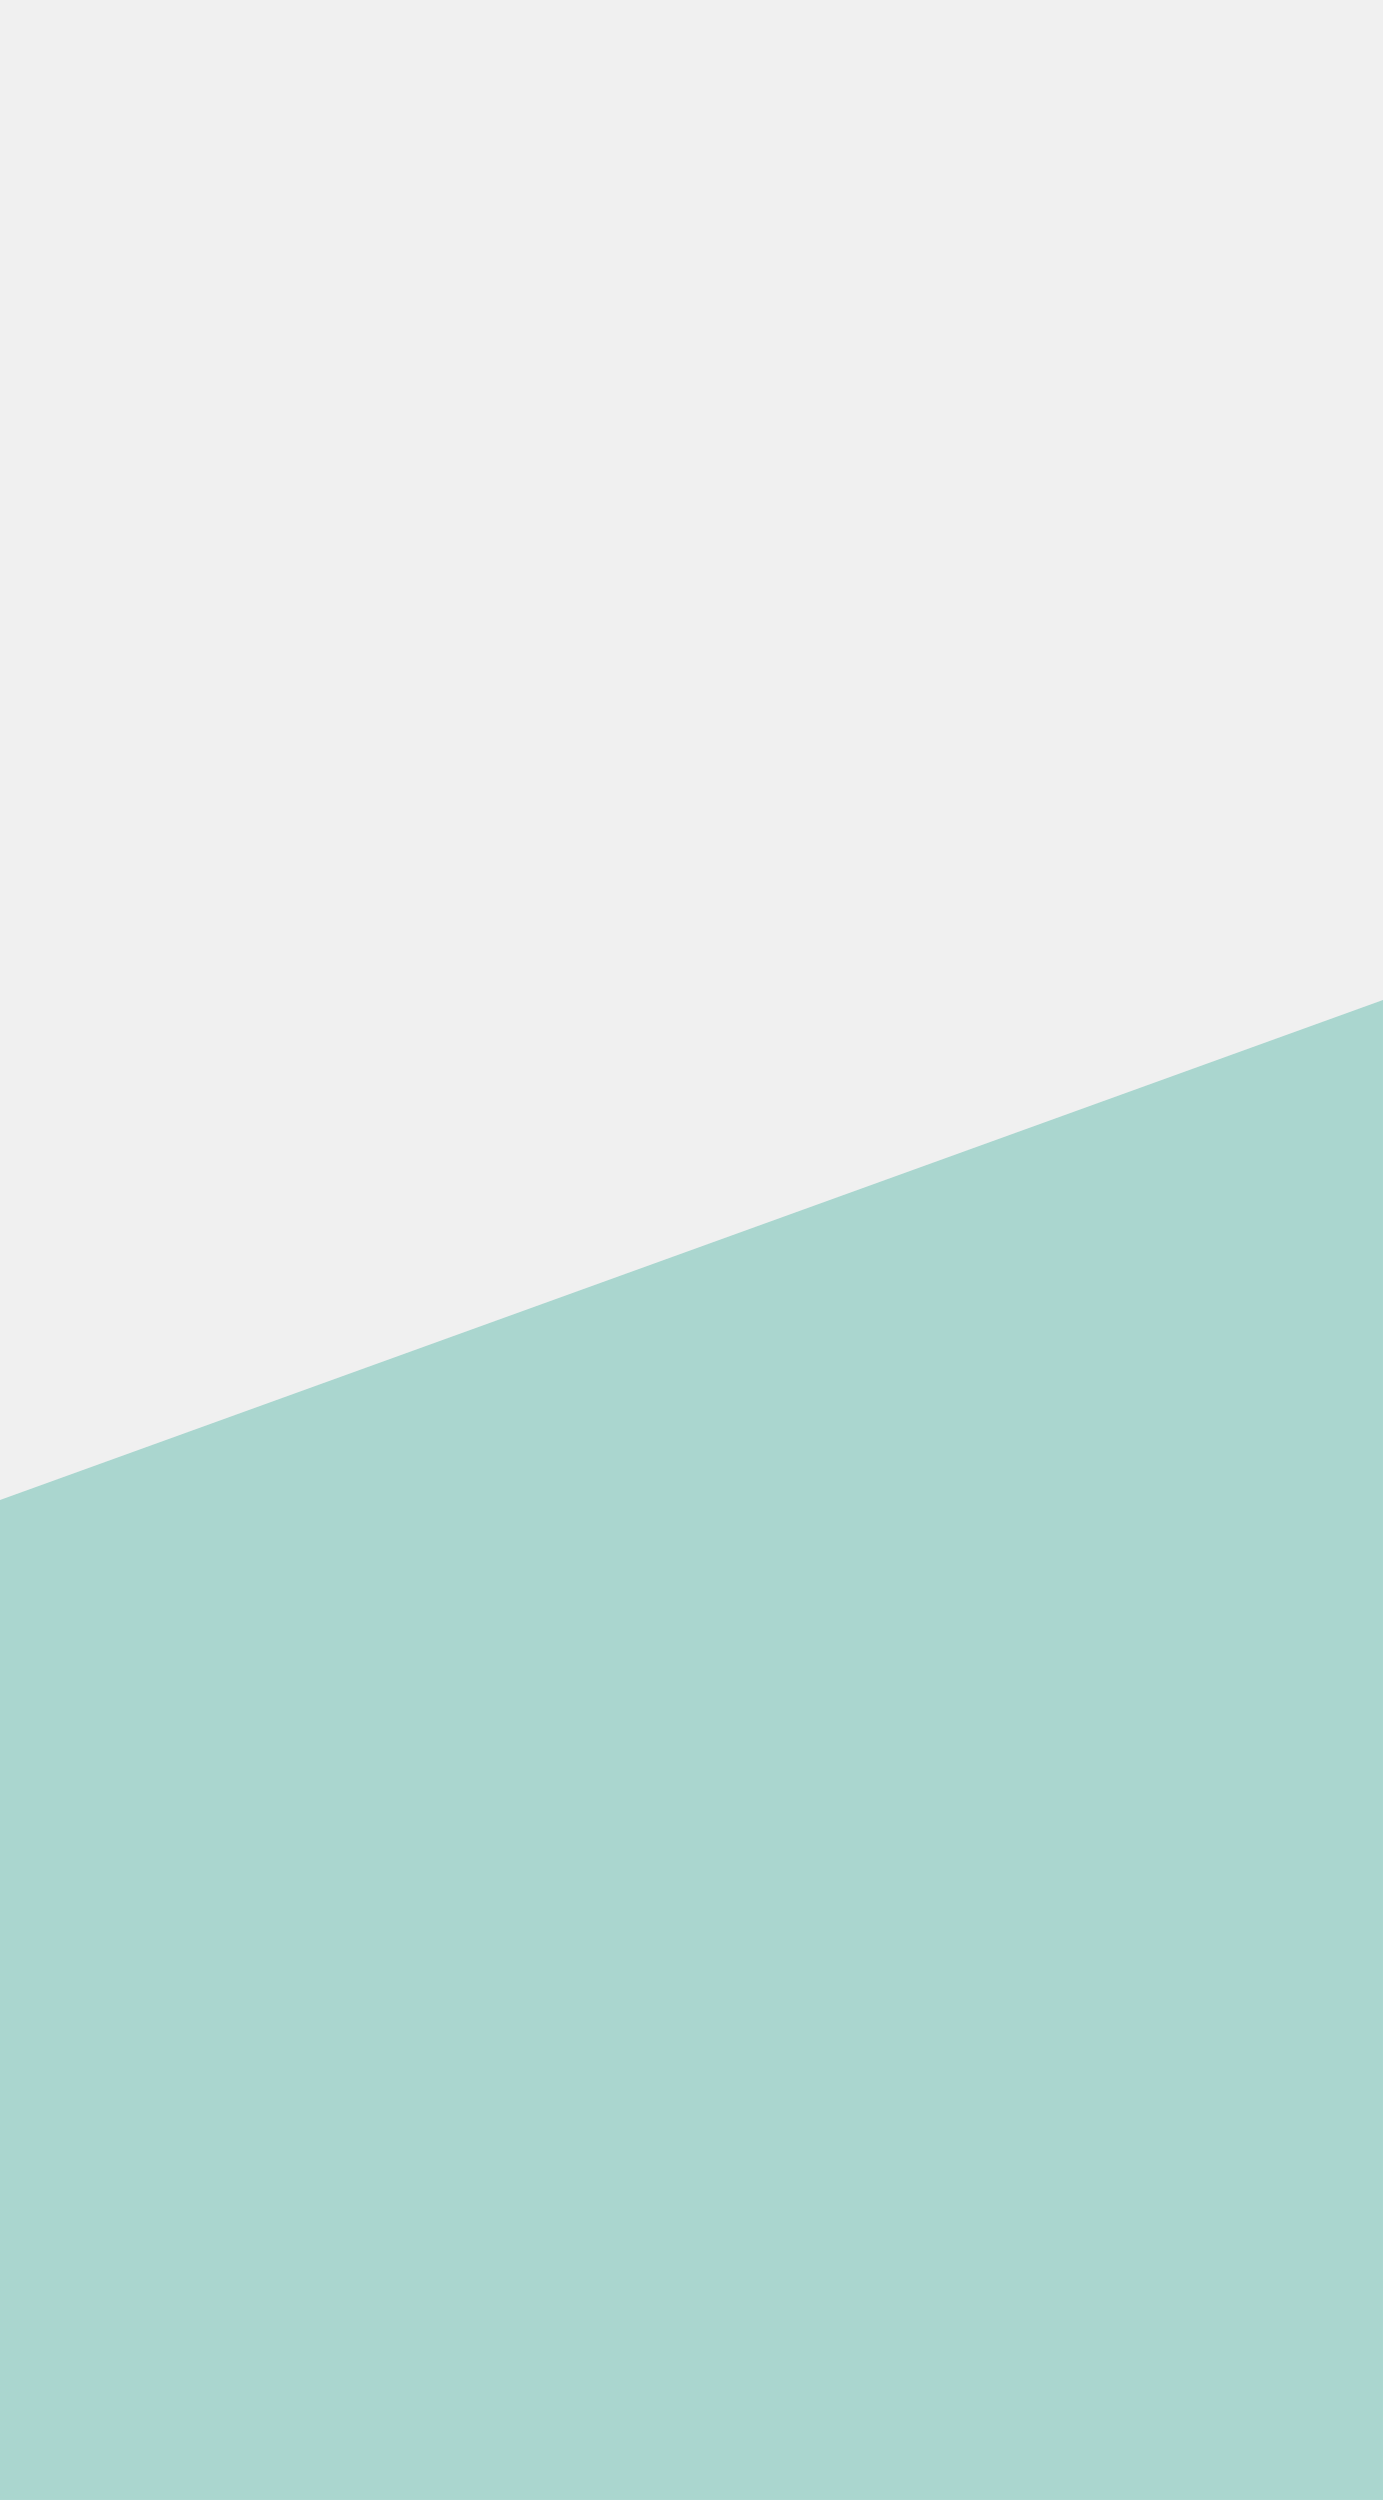
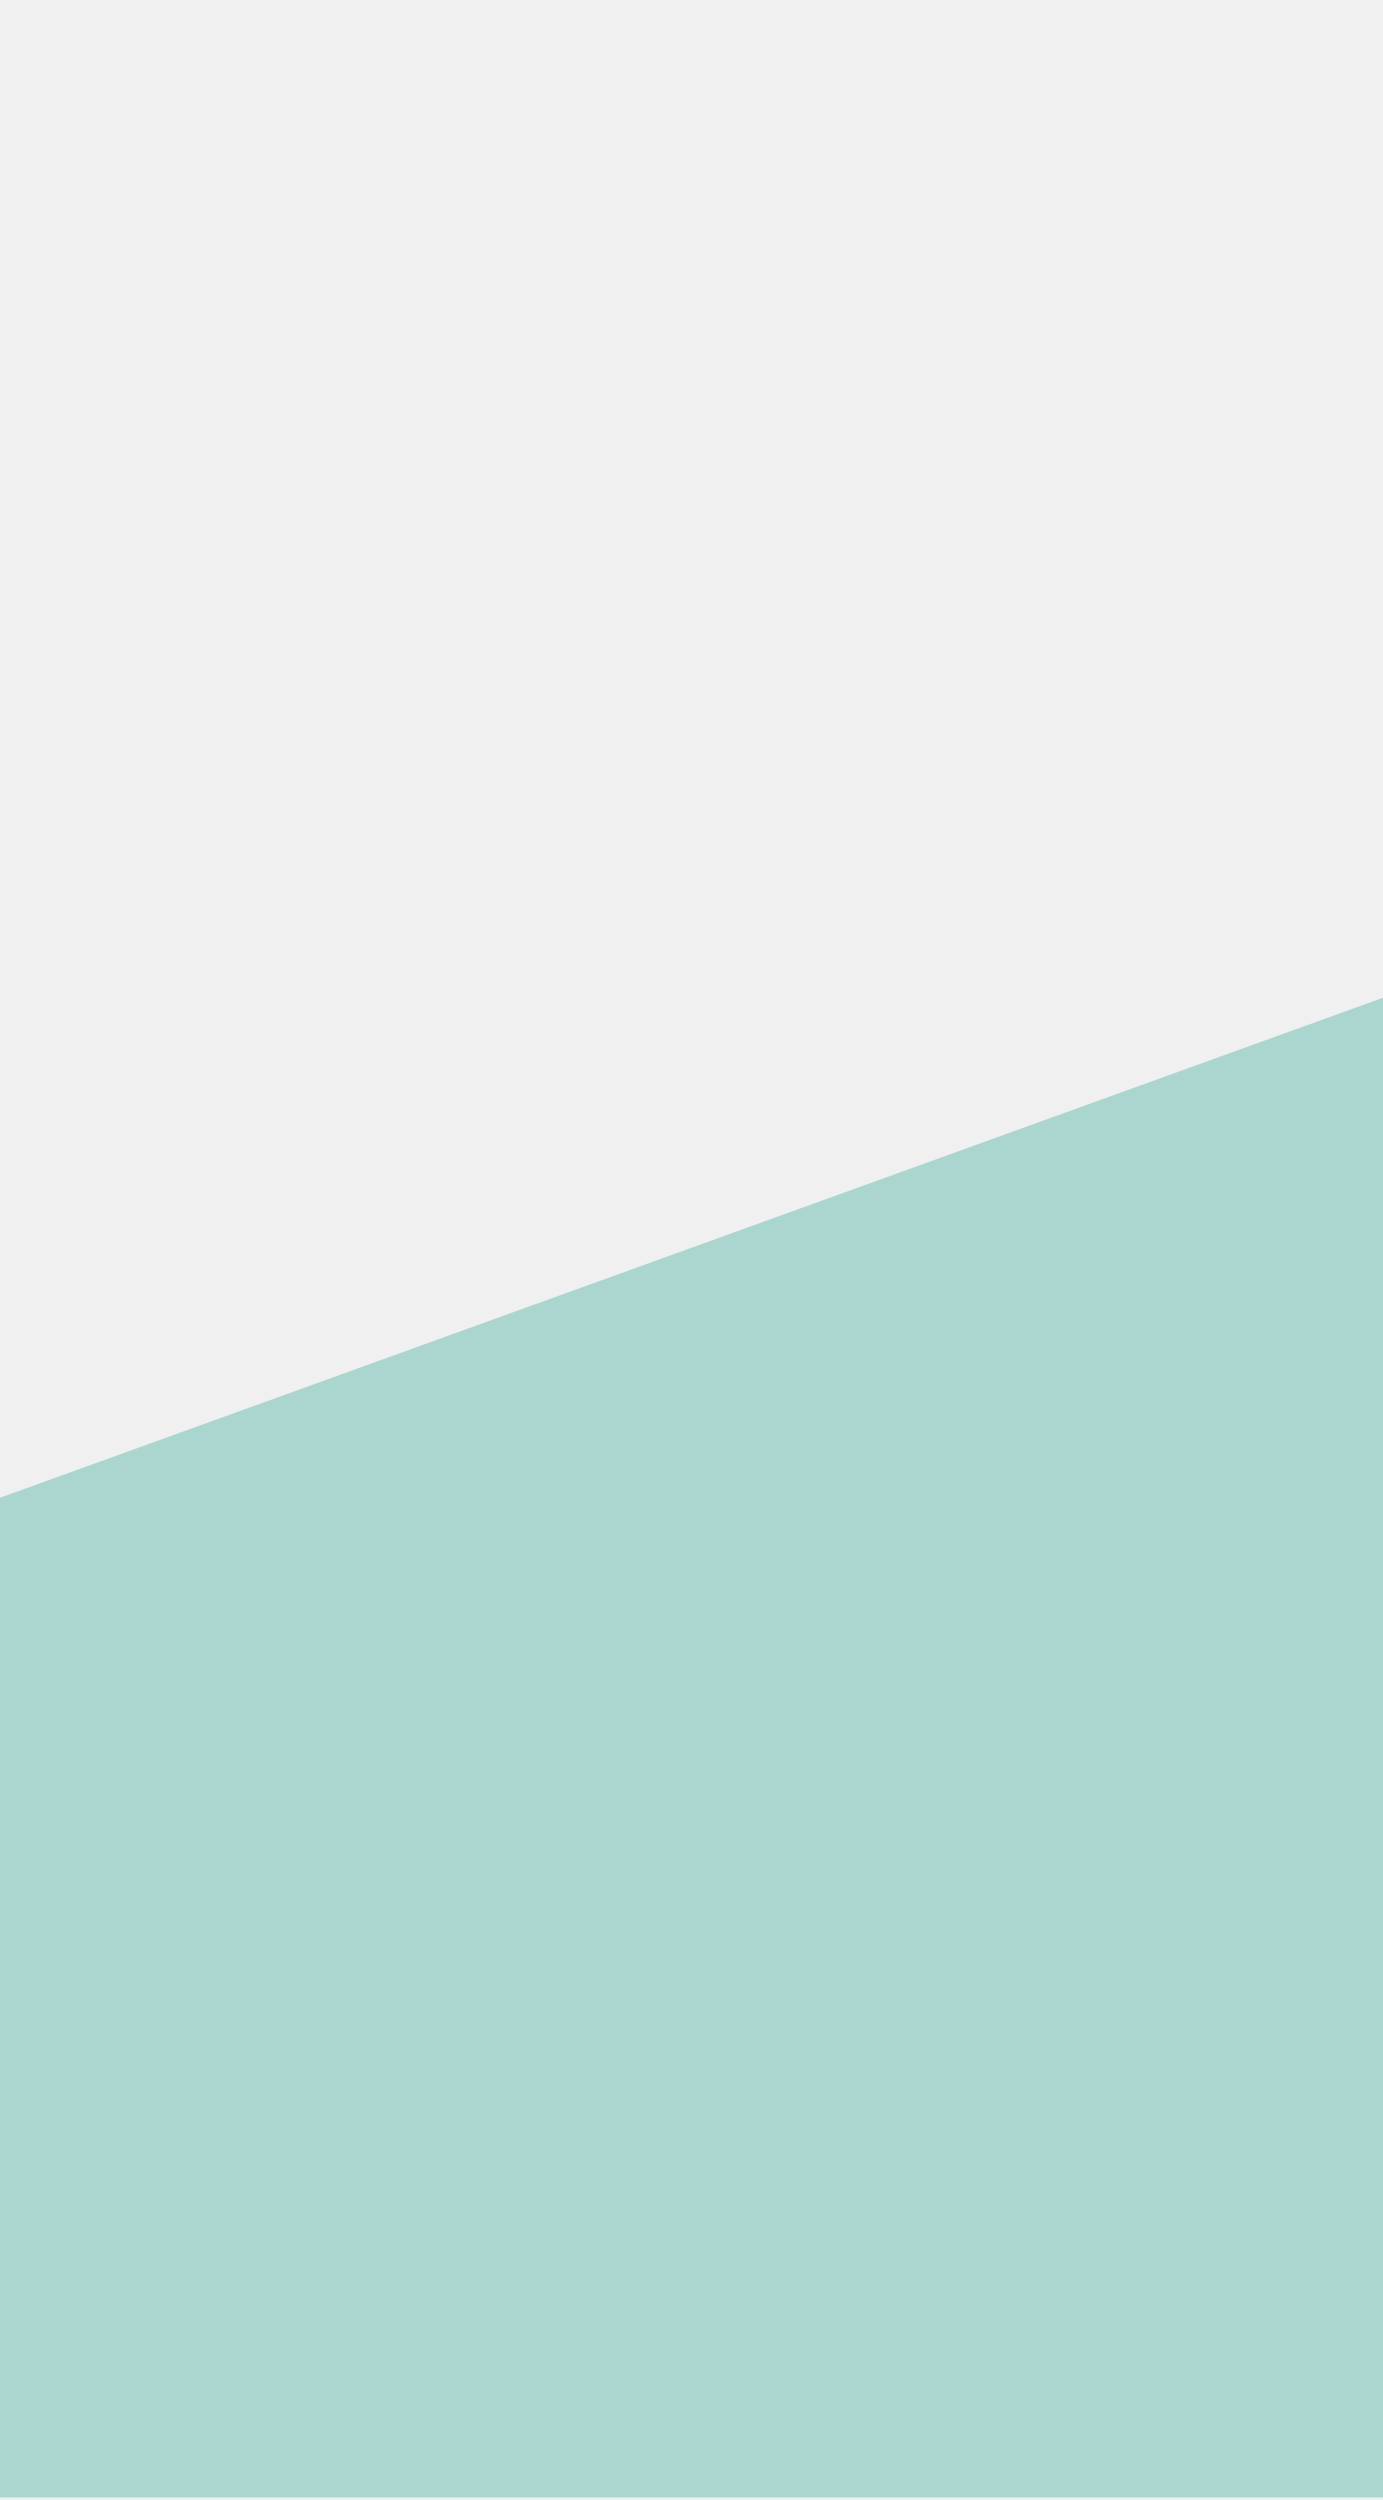
- <svg xmlns="http://www.w3.org/2000/svg" xmlns:xlink="http://www.w3.org/1999/xlink" width="26px" height="47px" viewBox="0 0 26 47" version="1.1">
-   <defs>
-     <rect id="path-1" x="0" y="0.242" width="26" height="47" />
-   </defs>
-   <g id="Page-1" stroke="none" stroke-width="1" fill="none" fill-rule="evenodd">
+ <svg xmlns="http://www.w3.org/2000/svg" version="1.1" id="Layer_1" x="0px" y="0px" viewBox="0 0 26 47" style="enable-background:new 0 0 26 47;" xml:space="preserve">
+   <style type="text/css">
+ 	.st0{filter:url(#Adobe_OpacityMaskFilter);}
+ 	.st1{fill-rule:evenodd;clip-rule:evenodd;fill:#FFFFFF;}
+ 	.st2{mask:url(#mask-2_1_);fill-rule:evenodd;clip-rule:evenodd;fill:#AAD6CF;}
+ </style>
+   <g id="Page-1">
    <g id="Cover" transform="translate(-972, -520)">
      <g id="Group-2" transform="translate(920, 519)">
        <g id="conf_score_green3" transform="translate(52, 0.757576)">
-           <mask id="mask-2" fill="white">
-             <use xlink:href="#path-1" />
+           <defs>
+             <filter id="Adobe_OpacityMaskFilter" filterUnits="userSpaceOnUse" x="-52" y="0.2" width="130" height="47">
+               <feColorMatrix type="matrix" values="1 0 0 0 0  0 1 0 0 0  0 0 1 0 0  0 0 0 1 0" />
+             </filter>
+           </defs>
+           <mask maskUnits="userSpaceOnUse" x="-52" y="0.2" width="130" height="47" id="mask-2_1_">
+             <g class="st0">
+               <rect id="path-1_2_" y="0.2" class="st1" width="26" height="47" />
+             </g>
          </mask>
-           <use id="Mask" fill="#F0F0F0" xlink:href="#path-1" />
-           <polygon id="Rectangle" fill="#AAD6CF" mask="url(#mask-2)" points="78 0.242 78 47.242 -52 47.242" />
+           <polygon id="Rectangle" class="st2" points="78,0.2 78,47.2 -52,47.2     " />
        </g>
      </g>
    </g>
  </g>
</svg>
